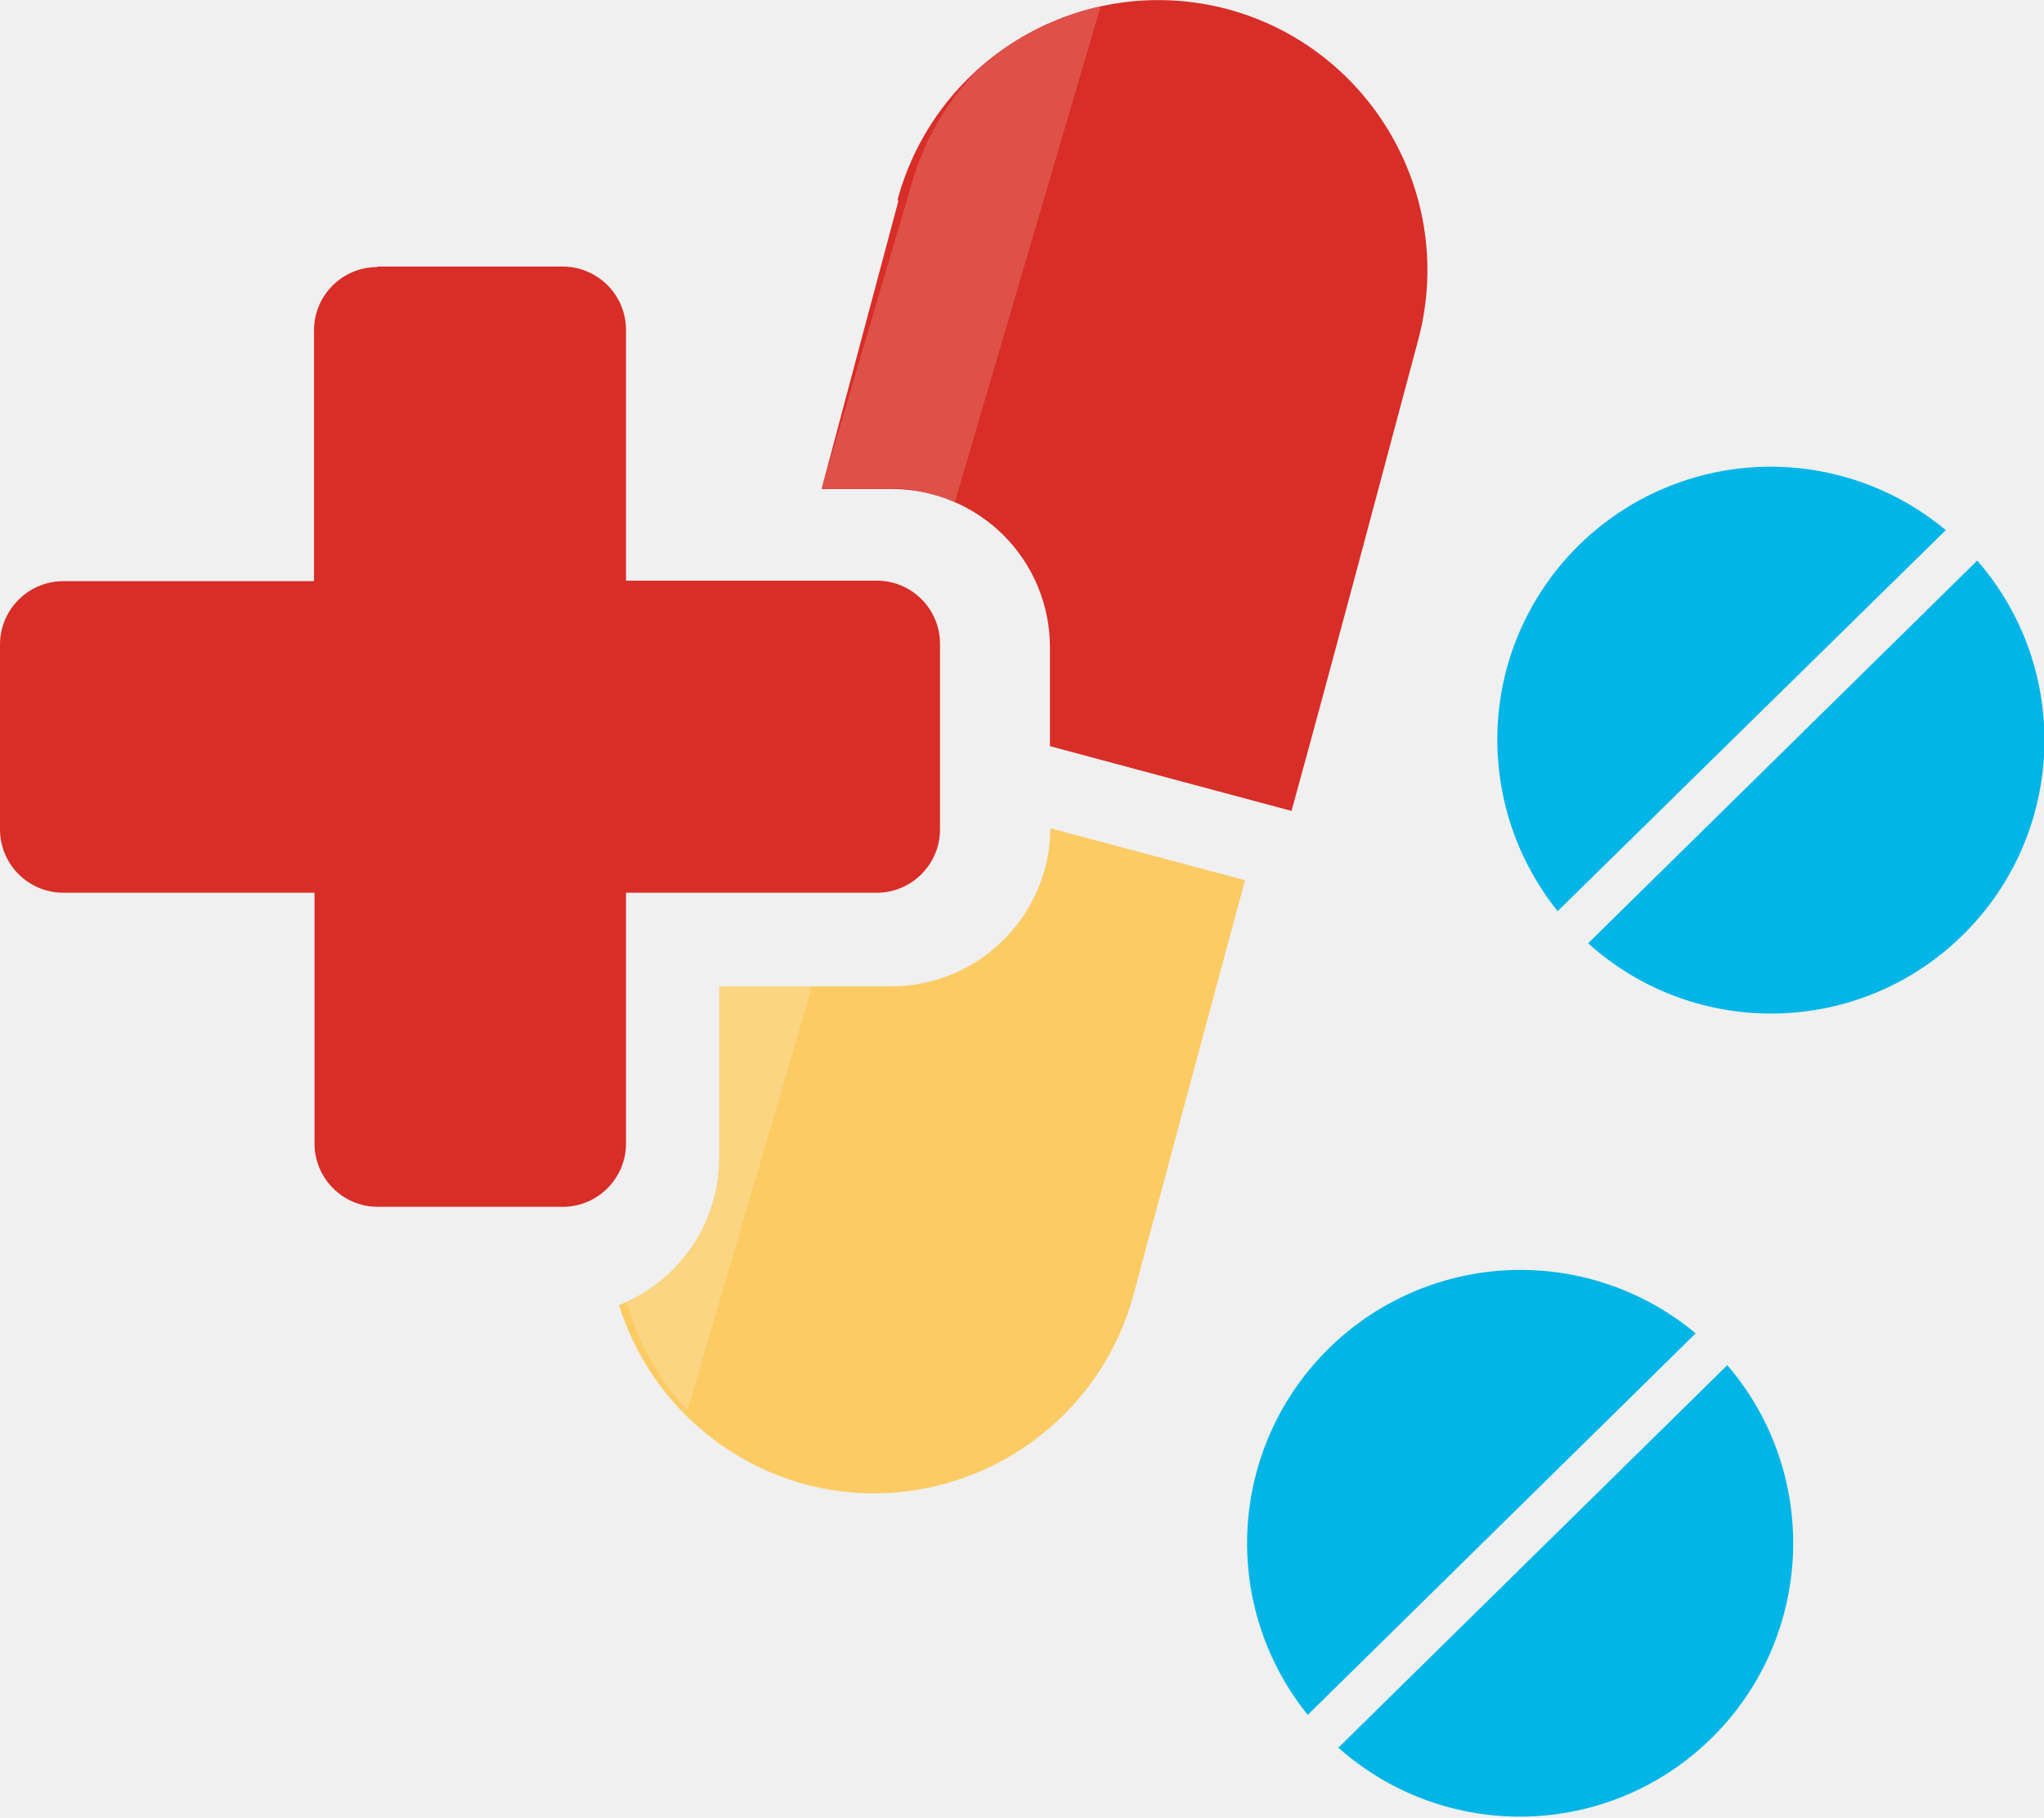
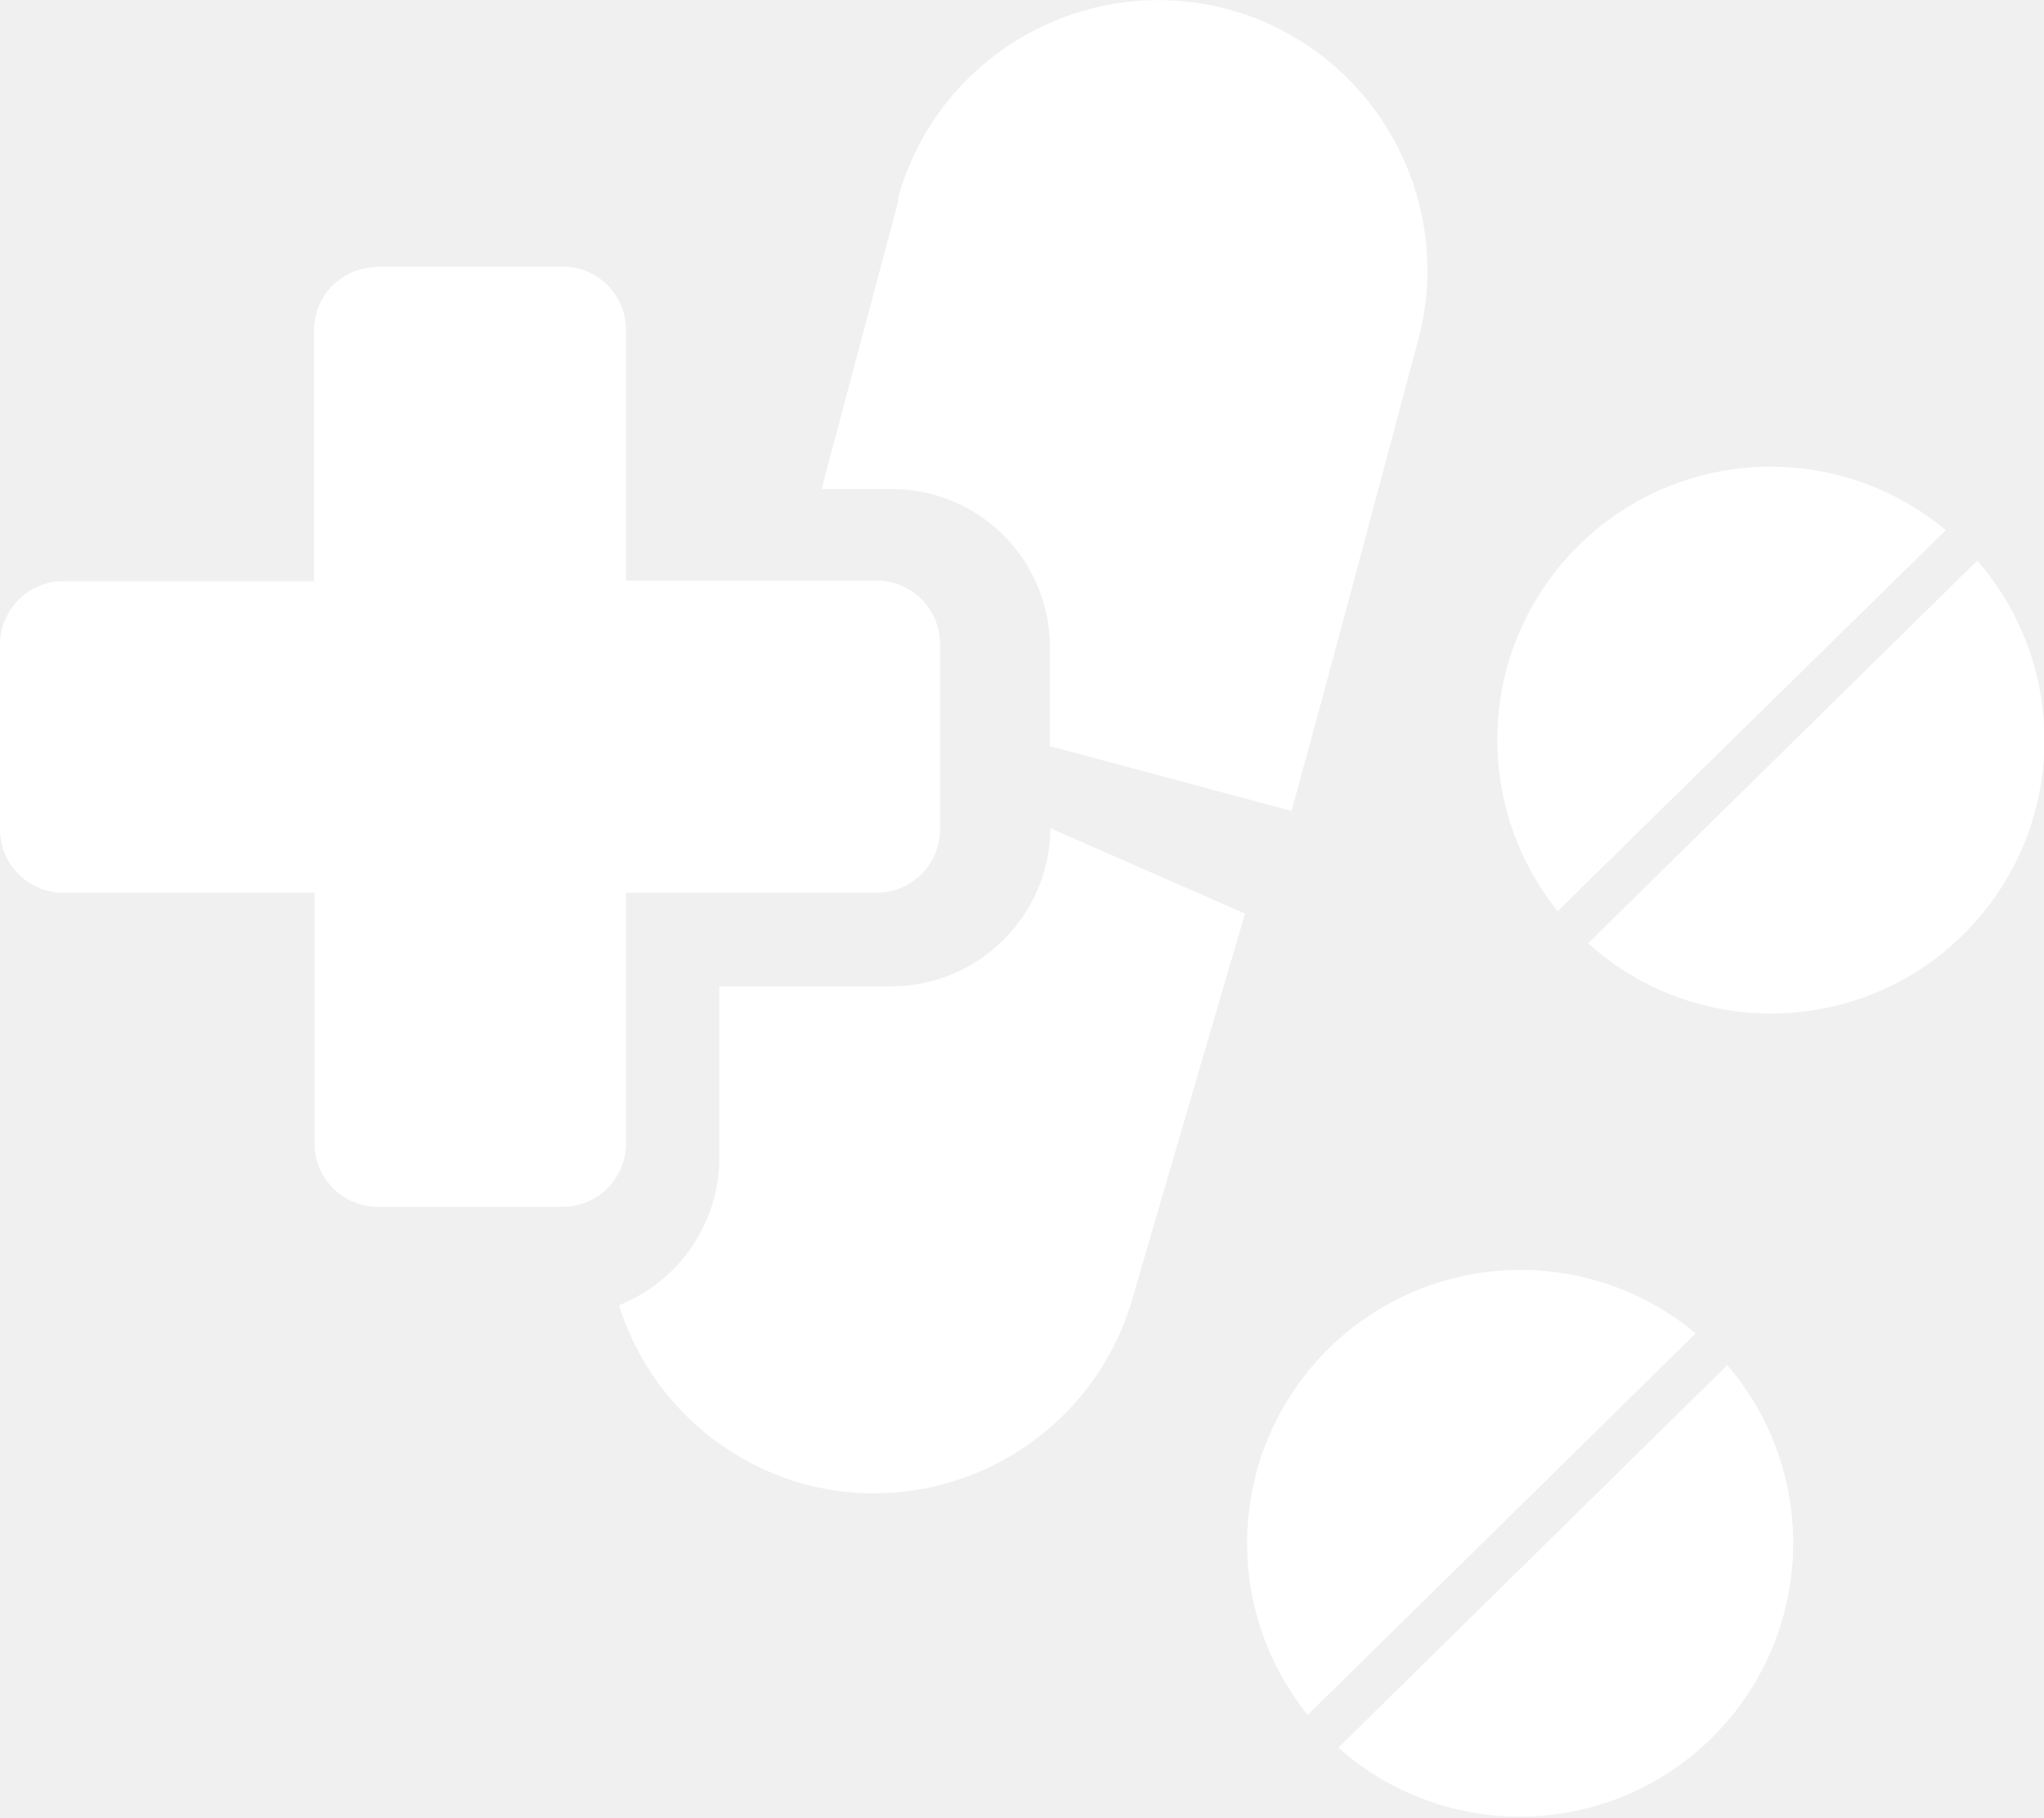
- <svg xmlns="http://www.w3.org/2000/svg" id="Layer_1" data-name="Layer 1" viewBox="0 0 122.18 108.61">
+ <svg xmlns="http://www.w3.org/2000/svg" id="Layer_1" data-name="Layer 1" viewBox="0 0 122.18 108.61" fill="#FFFFFF">
  <defs>
-     <style>.cls-1{fill:#01b5e6;}.cls-1,.cls-2,.cls-3,.cls-4,.cls-5{fill-rule:evenodd;}.cls-2{fill:#d92d27;}.cls-3{fill:#de5149;}.cls-4{fill:#fccb64;}.cls-5{fill:#fcd582;}</style>
+     <style>
+       .cls-w{fill:#FFFFFF;fill-rule:evenodd;}
+     </style>
  </defs>
-   <path class="cls-1" d="M118.19,33.5A16.34,16.34,0,0,1,94.93,56.37L118.19,33.5Z" />
-   <path class="cls-1" d="M90.05,40a16.35,16.35,0,0,1,26.26-8.32L93.11,54.45A16.36,16.36,0,0,1,90.05,40Z" />
-   <path class="cls-1" d="M75.1,88a16.35,16.35,0,0,1,26.26-8.32l-23.19,22.8A16.32,16.32,0,0,1,75.1,88Z" />
-   <path class="cls-2" d="M53.65,11.94A16.16,16.16,0,0,1,73.39.55h0A16.16,16.16,0,0,1,84.78,20.29c-2.52,9.42-5,18.79-7.58,28.17L62.76,44.59V38.65A9.45,9.45,0,0,0,60,32l0,0a9.48,9.48,0,0,0-6.69-2.78h-4.2q2.28-8.58,4.59-17.21Z" />
-   <path class="cls-3" d="M58.25,4.33A16.21,16.21,0,0,1,65.79.38L57.08,30a9.41,9.41,0,0,0-3.82-.81H49.12l5.44-18.42h0a15.78,15.78,0,0,1,3.69-6.4Z" />
-   <path class="cls-4" d="M74.42,52.6Q71.07,65,67.76,77.36h0A16.09,16.09,0,0,1,48.11,88.7h0A16.09,16.09,0,0,1,37,78a9.63,9.63,0,0,0,3.21-2.11l0,0A9.48,9.48,0,0,0,43,69.19V58.94H53.26A9.45,9.45,0,0,0,60,56.15l0,0a9.5,9.5,0,0,0,2.79-6.65L74.42,52.6Z" />
-   <path class="cls-5" d="M37.47,77.81a9.44,9.44,0,0,0,2.72-1.9l0,0A9.48,9.48,0,0,0,43,69.19V58.94h5.55L41.09,84.28a15.71,15.71,0,0,1-3.62-6.47Z" />
-   <path class="cls-1" d="M103.24,81.57A16.34,16.34,0,0,1,80,104.44l23.26-22.87Z" />
-   <path class="cls-2" d="M22.57,15.93H33.65a3.79,3.79,0,0,1,3.77,3.77v15h15a3.78,3.78,0,0,1,3.77,3.76V49.58a3.79,3.79,0,0,1-3.77,3.77h-15v15a3.79,3.79,0,0,1-3.77,3.77H22.57a3.79,3.79,0,0,1-3.77-3.77v-15h-15A3.79,3.79,0,0,1,0,49.58V38.5a3.79,3.79,0,0,1,3.77-3.77h15v-15a3.78,3.78,0,0,1,3.76-3.77Z" />
+   <path class="cls-w" d="M22.57,15.93H33.65a3.79,3.79,0,0,1,3.77,3.77v15h15a3.78,3.78,0,0,1,3.77,3.76V49.58a3.79,3.79,0,0,1-3.77,3.77h-15v15a3.79,3.79,0,0,1-3.77,3.77H22.57a3.79,3.79,0,0,1-3.77-3.77v-15h-15A3.79,3.79,0,0,1,0,49.58V38.5a3.79,3.79,0,0,1,3.77-3.77h15v-15a3.78,3.78,0,0,1,3.76-3.77Z" />
+   <path class="cls-w" d="M53.65,11.94A16.16,16.16,0,0,1,73.39.55h0A16.16,16.16,0,0,1,84.78,20.29c-2.52,9.42-5,18.79-7.58,28.17L62.76,44.59V38.65A9.45,9.45,0,0,0,60,32l0,0a9.48,9.48,0,0,0-6.69-2.78h-4.2q2.28-8.58,4.59-17.21Z" />
+   <path class="cls-w" d="M74.42,54.6Q71.07,66,67.76,77.36h0A16.09,16.09,0,0,1,48.11,88.7h0A16.09,16.09,0,0,1,37,78a9.63,9.63,0,0,0,3.21-2.11l0,0A9.48,9.48,0,0,0,43,69.19V58.94H53.26A9.45,9.45,0,0,0,60,56.15l0,0a9.5,9.5,0,0,0,2.79-6.65L74.42,54.6Z" />
+   <path class="cls-w" d="M118.19,33.5A16.34,16.34,0,0,1,94.93,56.37L118.19,33.5Z" />
+   <path class="cls-w" d="M90.05,40a16.35,16.35,0,0,1,26.26-8.32L93.11,54.45A16.36,16.36,0,0,1,90.05,40Z" />
+   <path class="cls-w" d="M75.1,88a16.35,16.35,0,0,1,26.26-8.32l-23.19,22.8A16.32,16.32,0,0,1,75.1,88Z" />
+   <path class="cls-w" d="M103.24,81.57A16.34,16.34,0,0,1,80,104.44l23.26-22.87Z" />
</svg>
